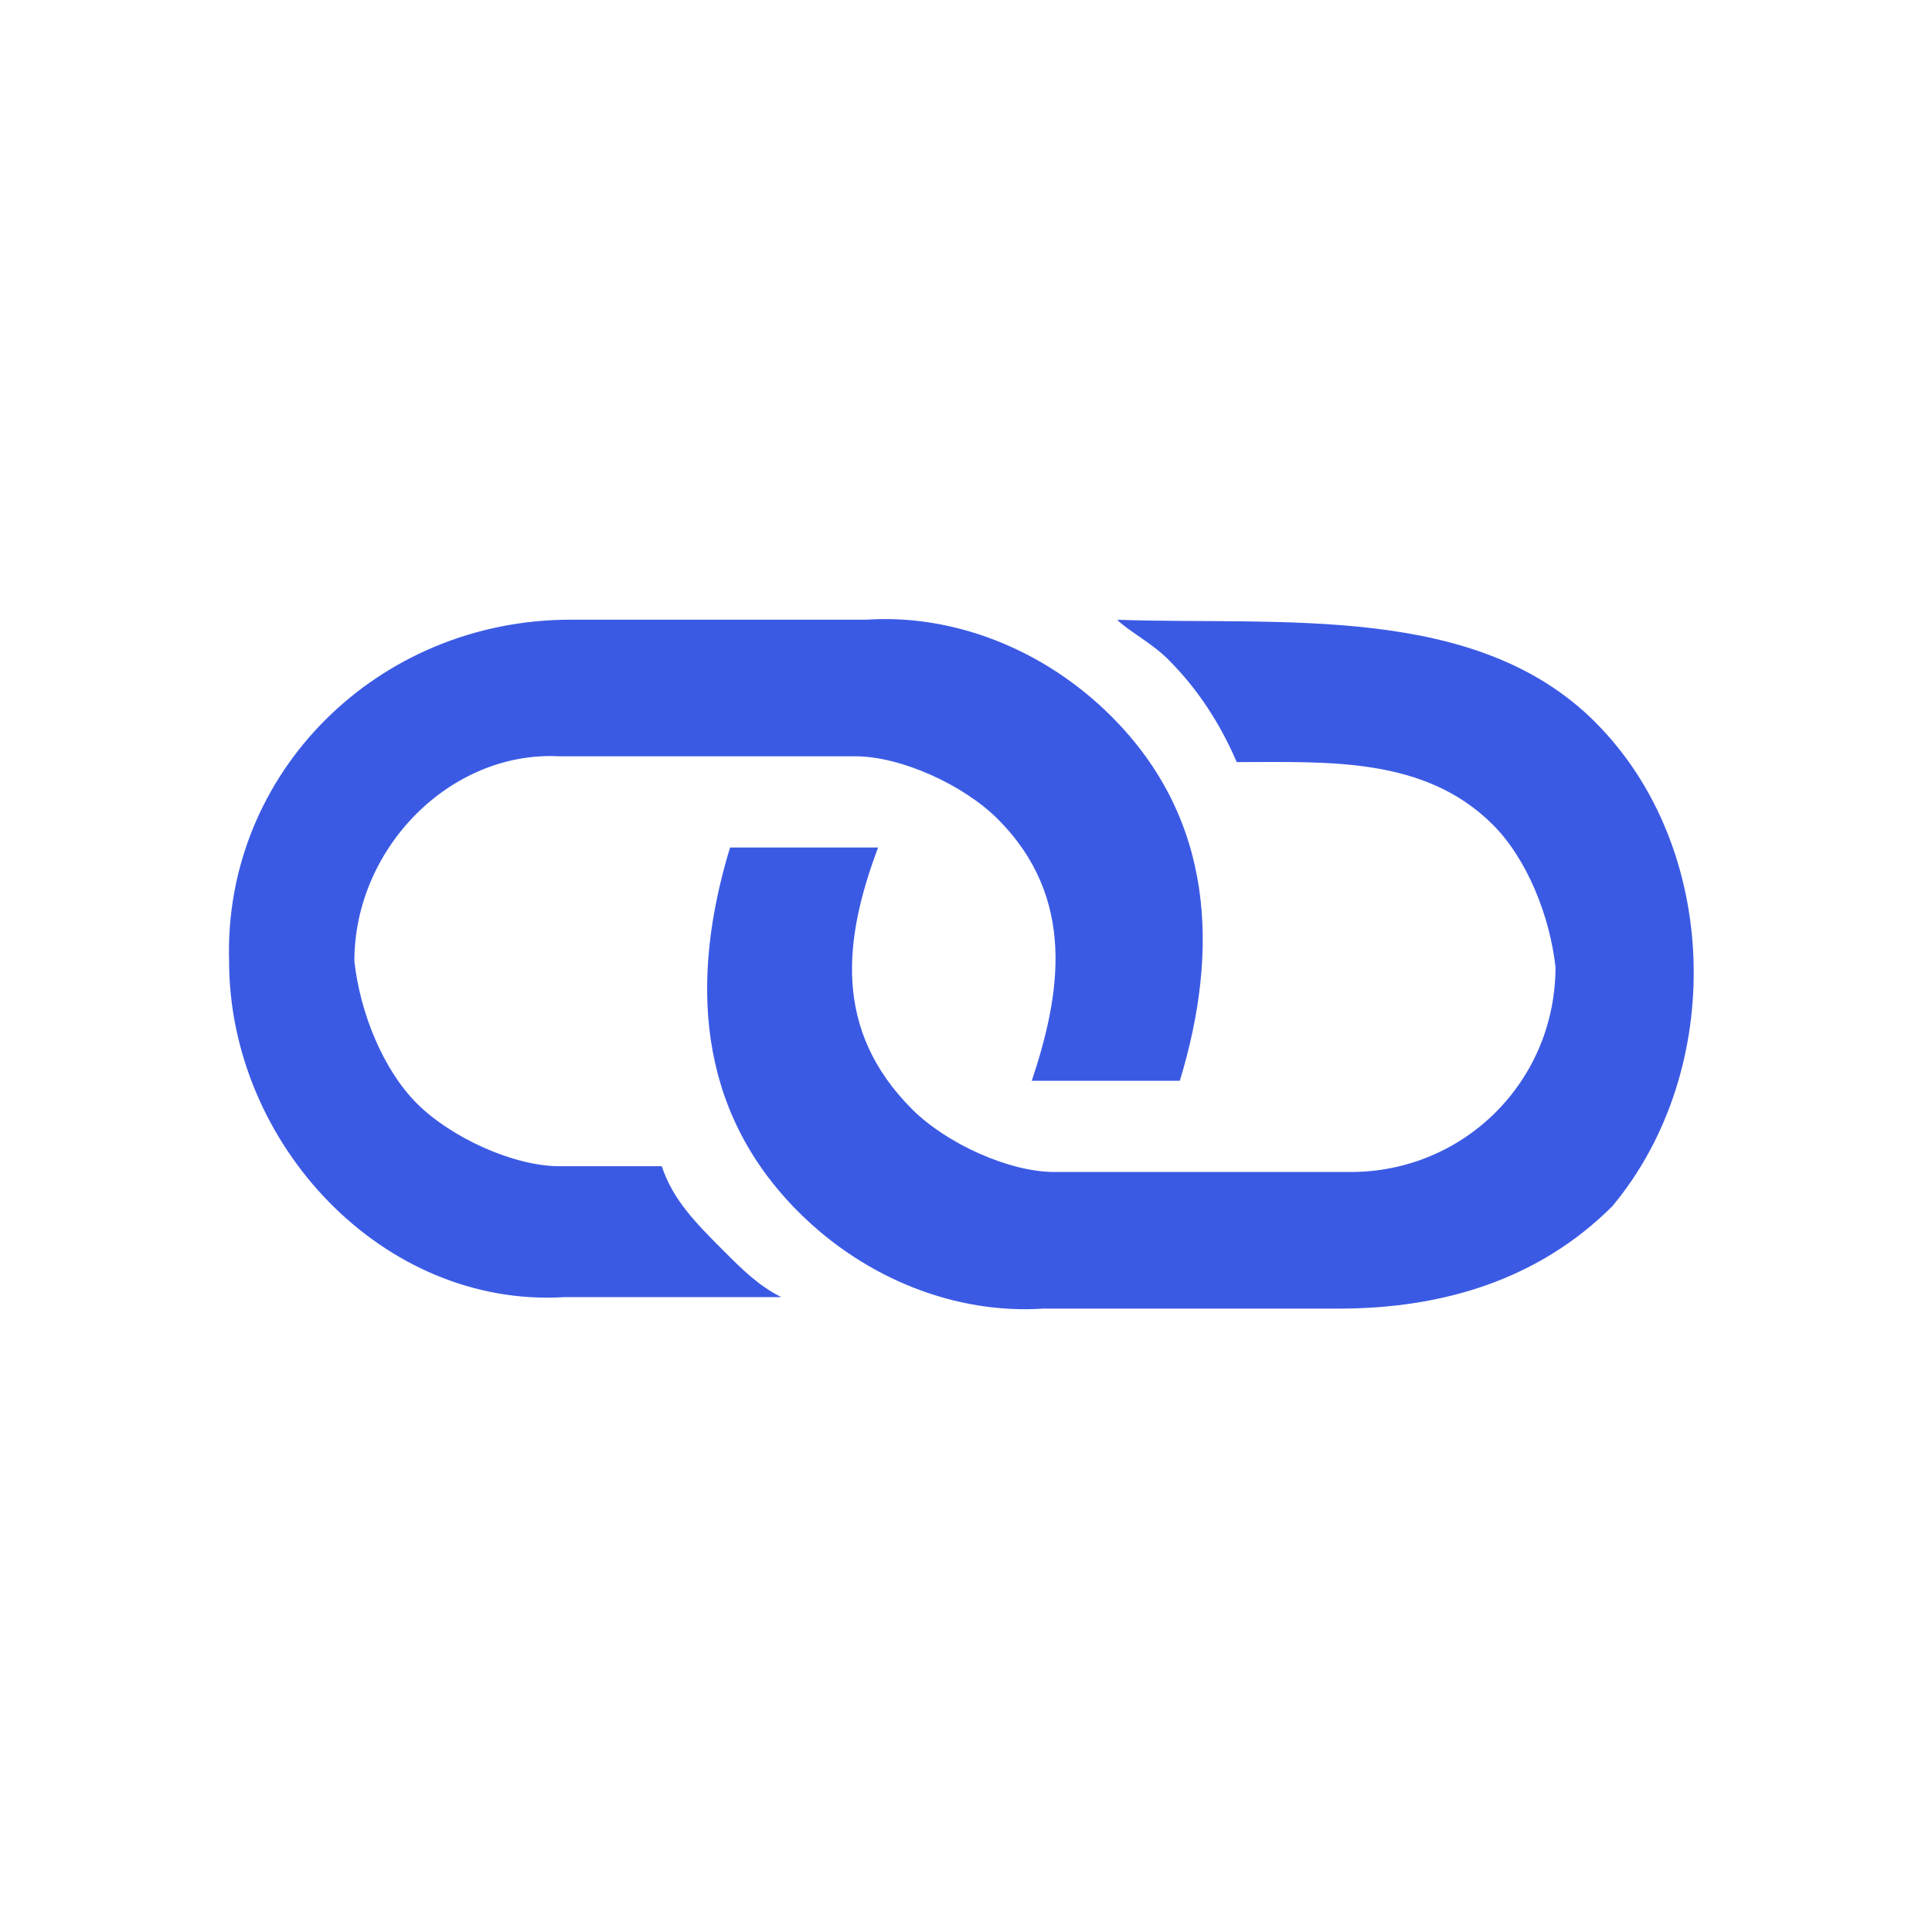
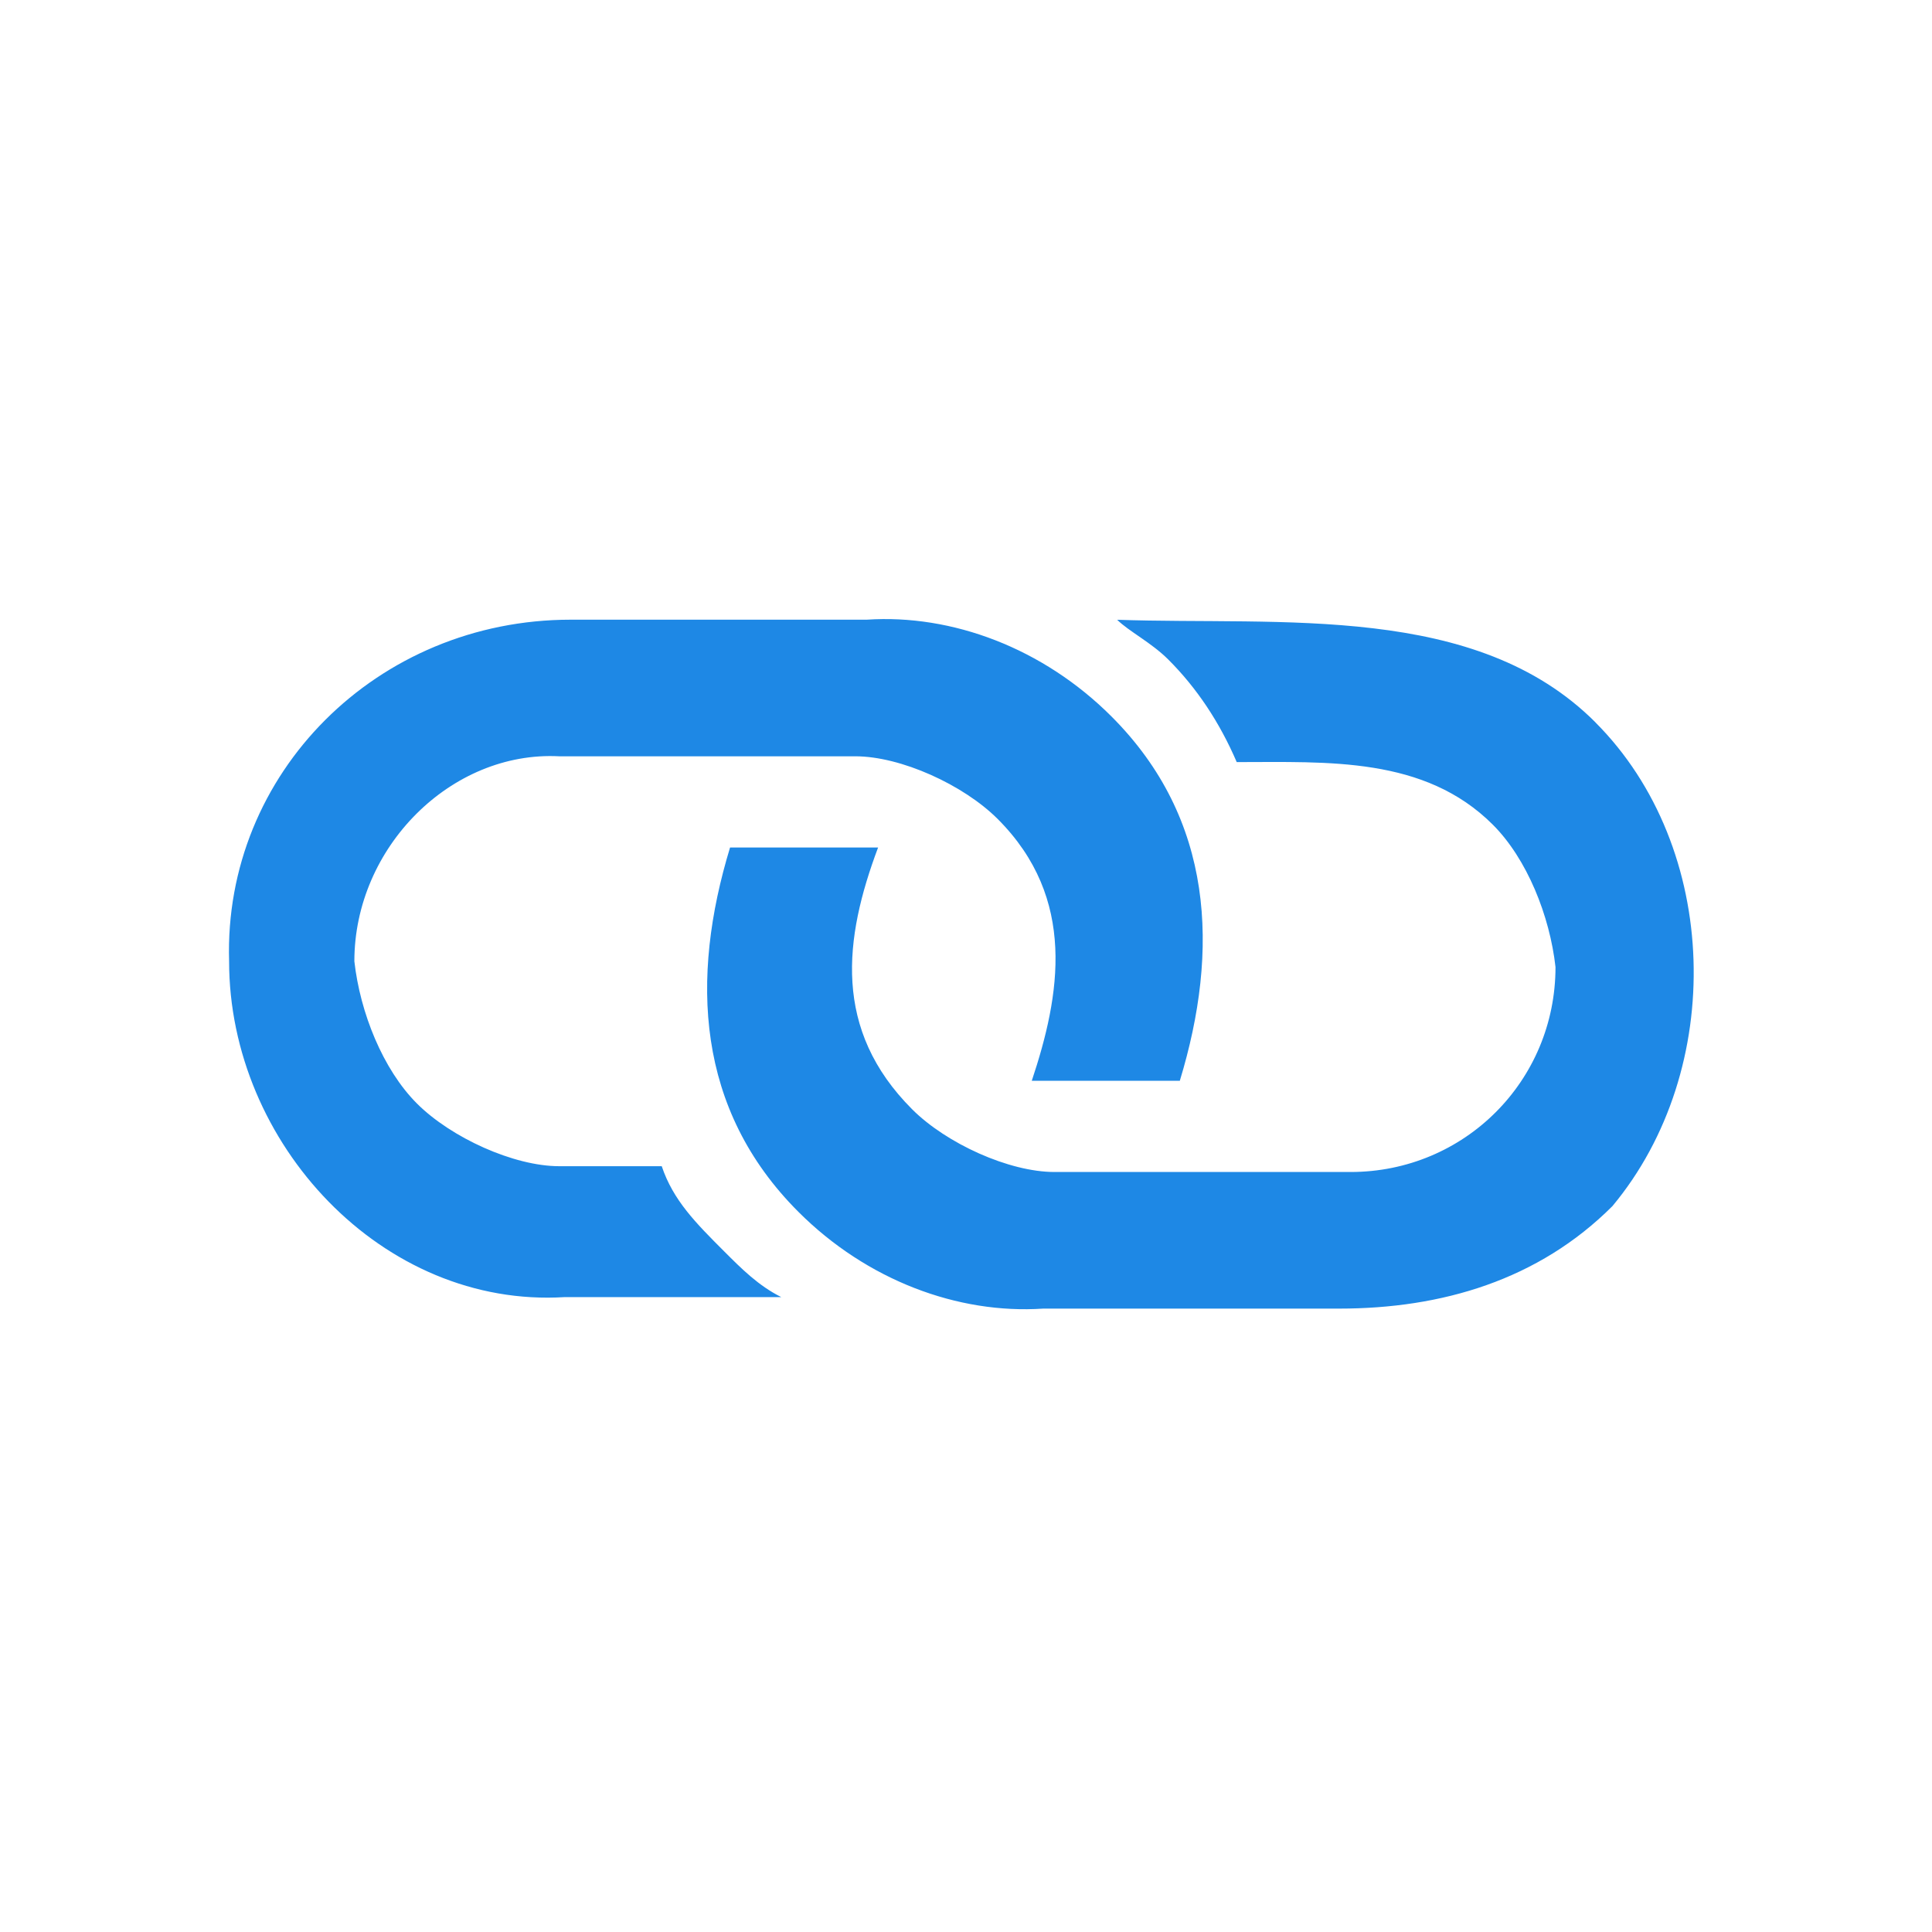
- <svg xmlns="http://www.w3.org/2000/svg" fill="#3b5ae4" width="24" height="24" version="1.1" viewBox="0 0 24 24">
+ <svg xmlns="http://www.w3.org/2000/svg" fill="#1e88e5" width="24" height="24" version="1.1" viewBox="0 0 24 24">
  <path d="m19.818 8.972c-1.485-1.485-3.889-1.202-5.94-1.273 0.141 0.141 0.424 0.283 0.636 0.495 0.354 0.354 0.636 0.778 0.849 1.273 1.131 0 2.333-0.071 3.182 0.778 0.424 0.424 0.707 1.131 0.778 1.768 0 1.414-1.131 2.546-2.546 2.546h-3.677c-0.566 0-1.343-0.354-1.768-0.778-0.99-0.99-0.849-2.121-0.424-3.253h-1.839c-0.495 1.626-0.424 3.253 0.849 4.526 0.849 0.849 1.98 1.273 3.041 1.202h3.677c1.273 0 2.475-0.354 3.394-1.273 1.414-1.697 1.343-4.455-0.212-6.01zm-11.597 5.515h-1.273c-0.566 0-1.343-0.354-1.768-0.778-0.424-0.424-0.707-1.131-0.778-1.768 0-1.414 1.202-2.616 2.546-2.546h3.677c0.566 0 1.343 0.354 1.768 0.778 0.99 0.99 0.778 2.192 0.424 3.253h1.839c0.495-1.626 0.424-3.253-0.849-4.526-0.849-0.849-1.98-1.273-3.041-1.202h-3.677c-2.404 0-4.313 1.909-4.243 4.243 0 2.263 1.909 4.313 4.172 4.172h2.687c-0.283-0.141-0.495-0.354-0.707-0.566-0.354-0.354-0.636-0.636-0.778-1.061z" />
</svg>
